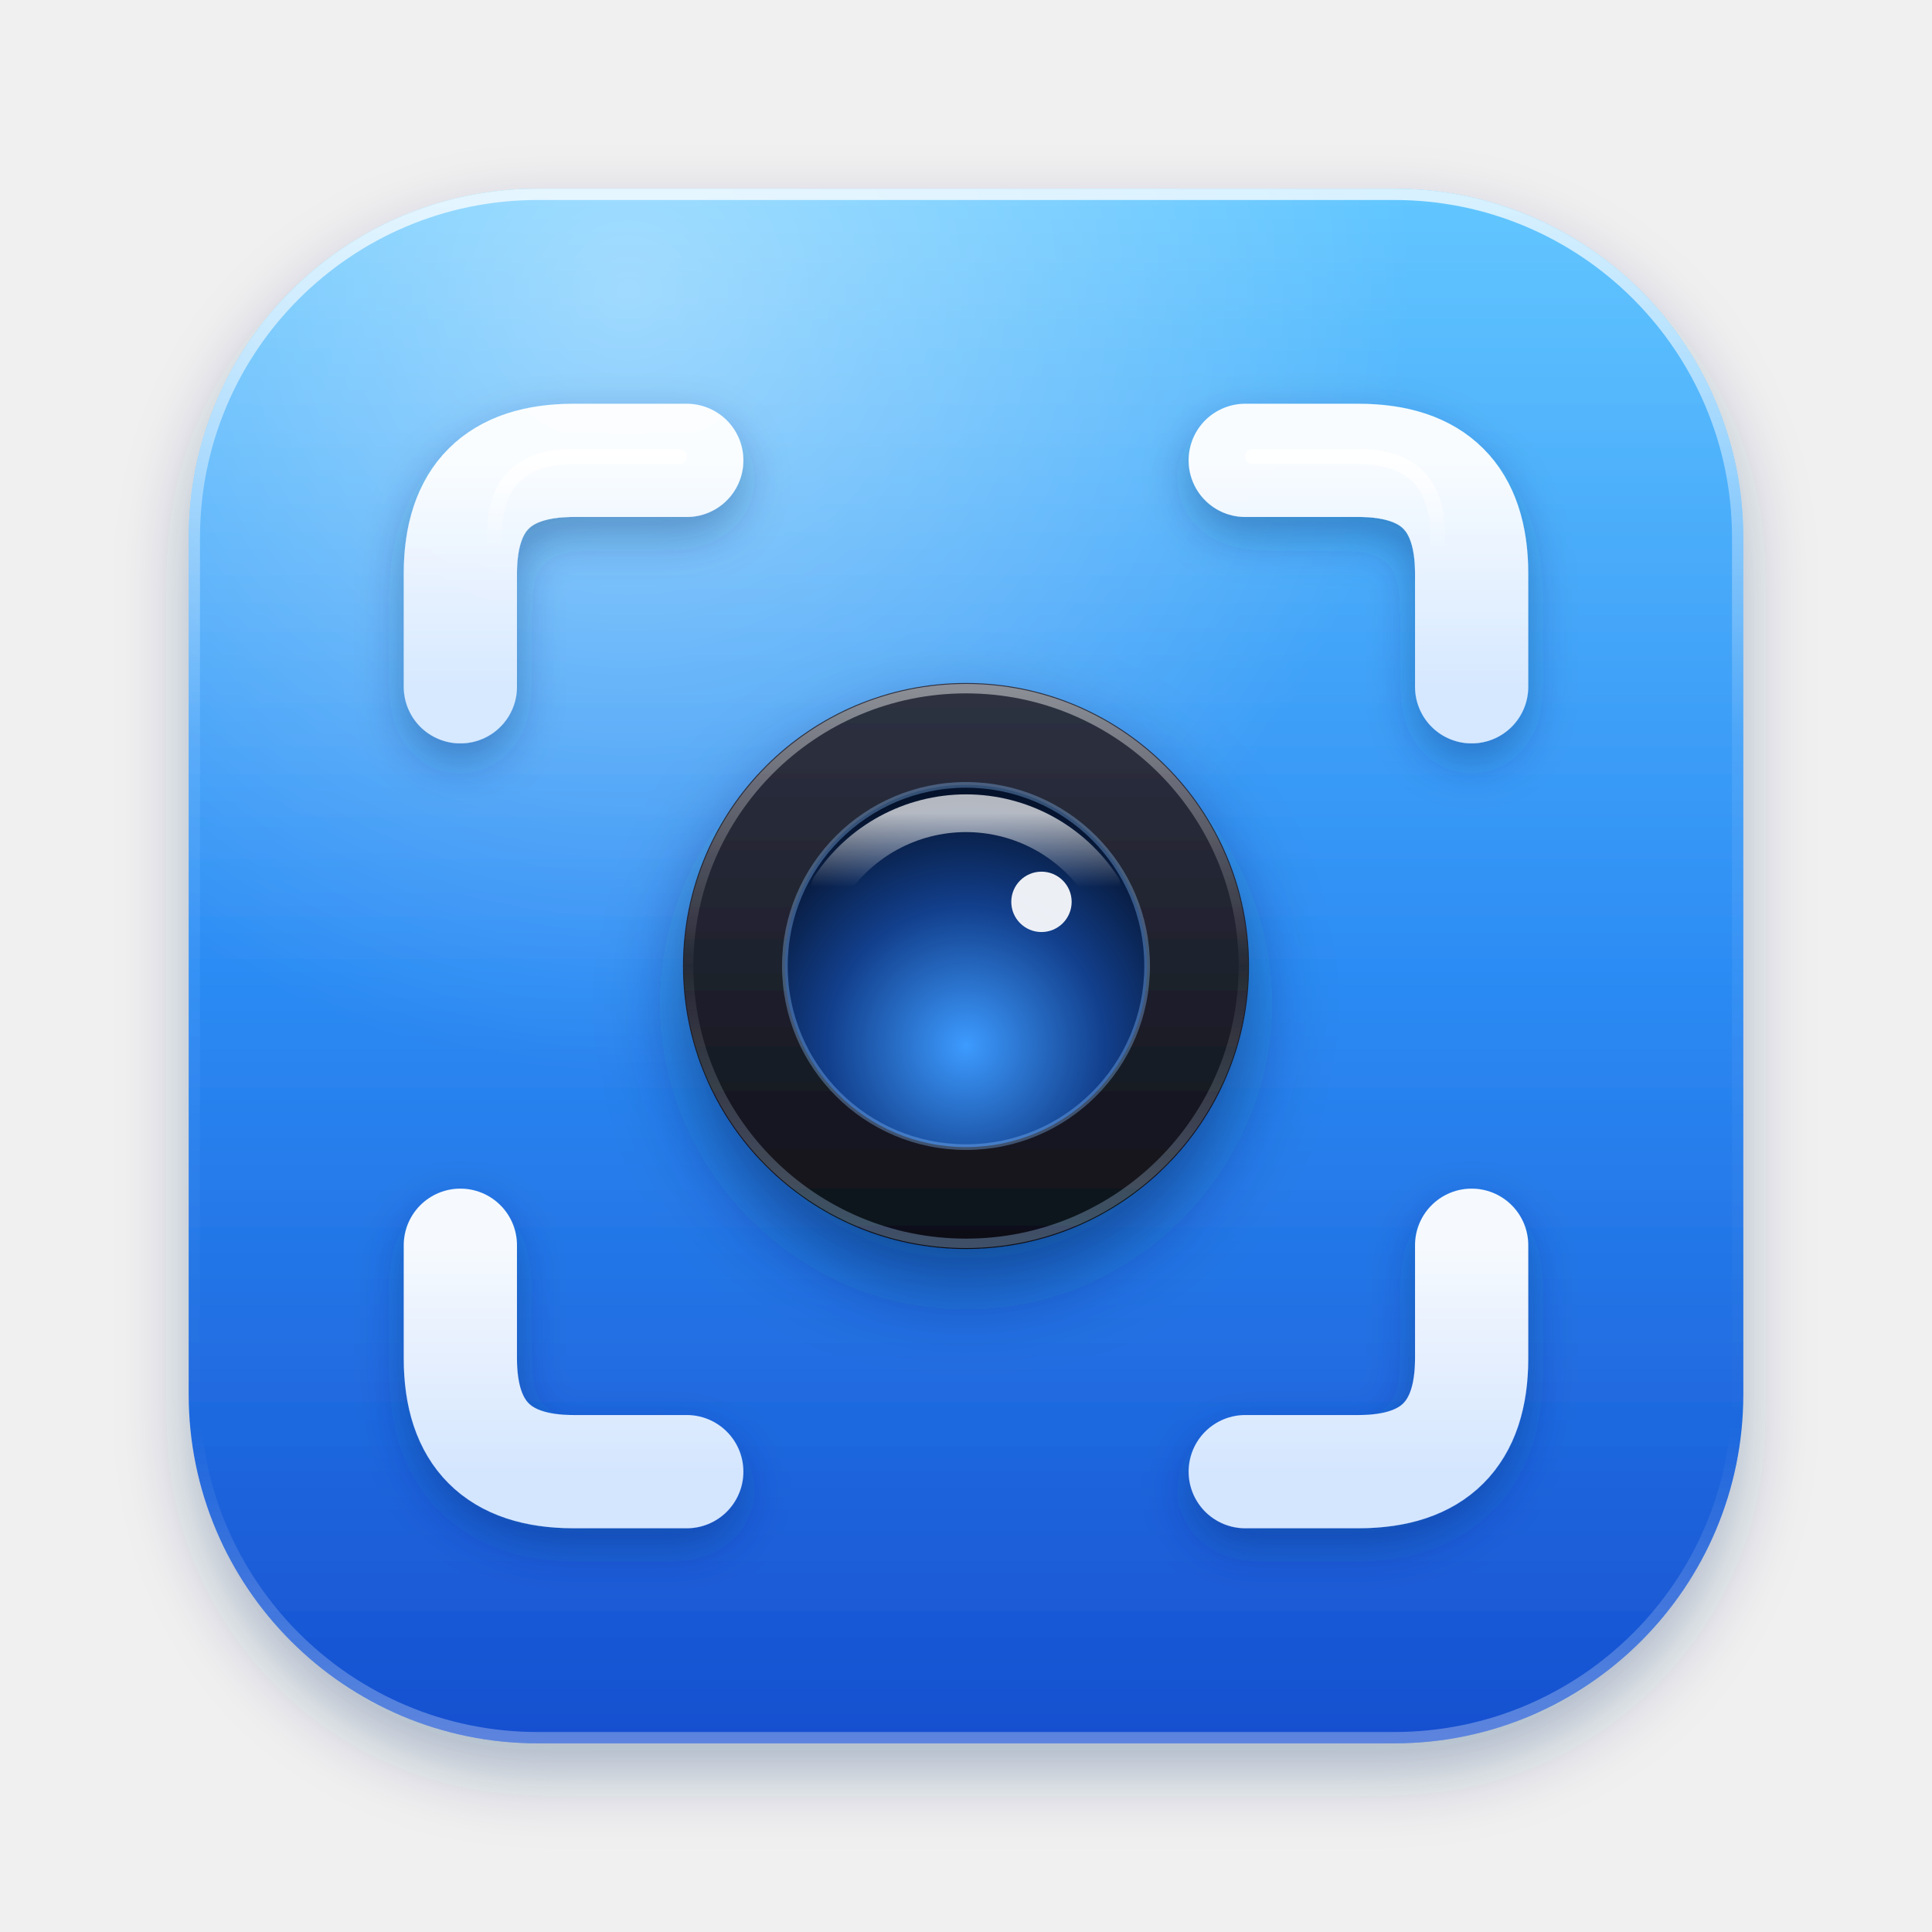
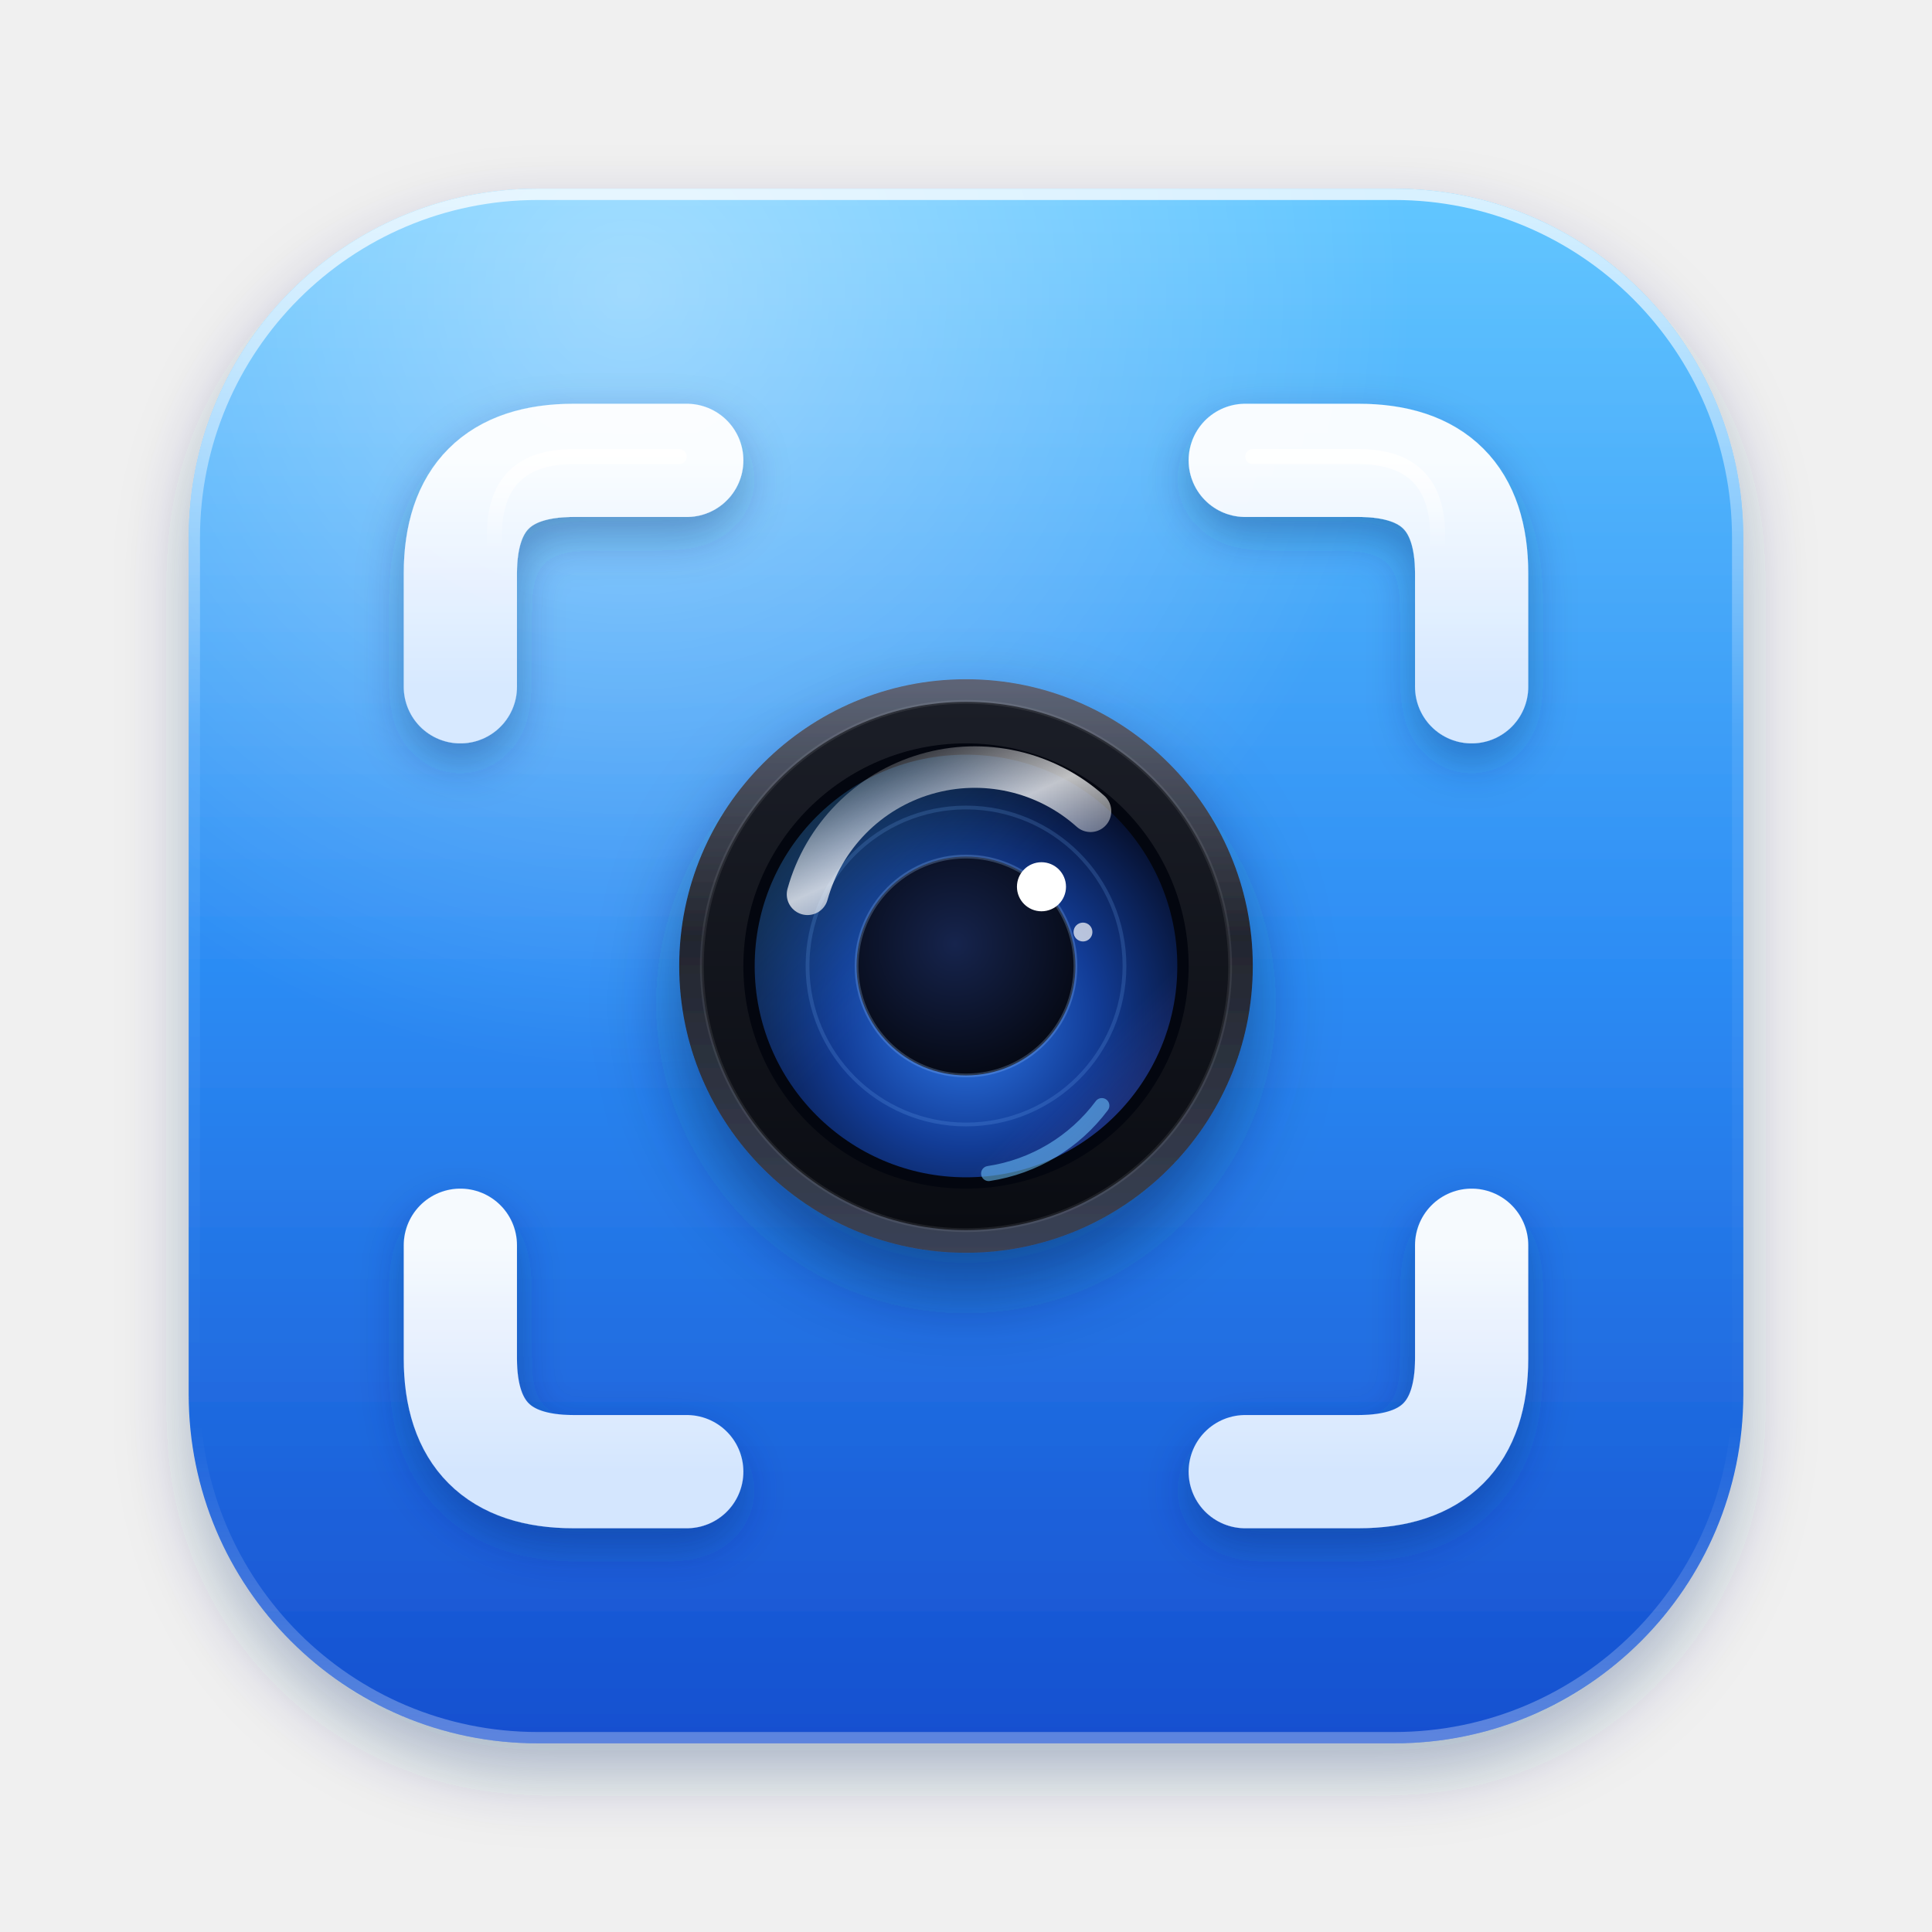
<svg xmlns="http://www.w3.org/2000/svg" viewBox="0 0 1024 1024">
  <defs>
    <linearGradient id="tile" x1="0" y1="0" x2="0" y2="1">
      <stop offset="0" stop-color="#62C6FF" />
      <stop offset=".5" stop-color="#2C8CF4" />
      <stop offset="1" stop-color="#1650D0" />
    </linearGradient>
    <radialGradient id="glow" cx=".28" cy=".06" r=".85">
      <stop offset="0" stop-color="#FFFFFF" stop-opacity=".42" />
      <stop offset=".6" stop-color="#FFFFFF" stop-opacity="0" />
    </radialGradient>
    <linearGradient id="rim" x1="0" y1="0" x2="0" y2="1">
      <stop offset="0" stop-color="#FFFFFF" stop-opacity=".75" />
      <stop offset=".35" stop-color="#FFFFFF" stop-opacity=".08" />
      <stop offset=".8" stop-color="#FFFFFF" stop-opacity="0" />
      <stop offset="1" stop-color="#FFFFFF" stop-opacity=".3" />
    </linearGradient>
    <linearGradient id="frost" x1="0" y1="0" x2="0" y2="1">
      <stop offset="0" stop-color="#FFFFFF" />
      <stop offset="1" stop-color="#DCEBFF" />
    </linearGradient>
    <linearGradient id="frostEdge" x1="0" y1="0" x2="0" y2="1">
      <stop offset="0" stop-color="#FFFFFF" stop-opacity="1" />
      <stop offset=".5" stop-color="#FFFFFF" stop-opacity="0" />
    </linearGradient>
    <linearGradient id="barrel" x1="0" y1="0" x2="0" y2="1">
      <stop offset="0" stop-color="#2E3242" />
      <stop offset="1" stop-color="#0E1018" />
    </linearGradient>
    <linearGradient id="barrelRim" x1="0" y1="0" x2="0" y2="1">
      <stop offset="0" stop-color="#FFFFFF" stop-opacity=".45" />
      <stop offset=".5" stop-color="#FFFFFF" stop-opacity=".04" />
      <stop offset="1" stop-color="#9CCBFF" stop-opacity=".35" />
    </linearGradient>
    <radialGradient id="glass" cx=".5" cy=".72" r=".7">
      <stop offset="0" stop-color="#3D9BFF" />
      <stop offset=".55" stop-color="#123F8C" />
      <stop offset="1" stop-color="#05122B" />
    </radialGradient>
    <linearGradient id="spec" x1="0" y1="0" x2="0" y2="1">
      <stop offset="0" stop-color="#FFFFFF" stop-opacity=".7" />
      <stop offset="1" stop-color="#FFFFFF" stop-opacity="0" />
    </linearGradient>
    <filter id="tileShadow" x="-20%" y="-20%" width="140%" height="150%">
      <feDropShadow dx="0" dy="16" stdDeviation="18" flood-color="#0D2E66" flood-opacity=".3" />
    </filter>
    <filter id="lift" x="-30%" y="-30%" width="160%" height="170%">
      <feDropShadow dx="0" dy="10" stdDeviation="12" flood-color="#0D2A66" flood-opacity=".35" />
    </filter>
    <filter id="lensLift" x="-40%" y="-40%" width="180%" height="190%">
      <feDropShadow dx="0" dy="20" stdDeviation="20" flood-color="#06204D" flood-opacity=".5" />
    </filter>
+     <linearGradient id="lRim" x1="0" y1="0" x2="0" y2="1">
+       <stop offset="0" stop-color="#5E6577" />
+       <stop offset=".45" stop-color="#23262F" />
+       <stop offset="1" stop-color="#3A4256" />
+     </linearGradient>
+     <linearGradient id="lBarrel" x1="0" y1="0" x2="0" y2="1">
+       <stop offset="0" stop-color="#1B1E27" />
+       <stop offset="1" stop-color="#0A0C12" />
+     </linearGradient>
+     <radialGradient id="lGlass" cx=".5" cy=".62" r=".62">
+       <stop offset="0" stop-color="#2F7CF0" />
+       <stop offset=".5" stop-color="#123C96" />
+       <stop offset="1" stop-color="#050C24" />
+     </radialGradient>
+     <linearGradient id="lCoat" x1="0" y1="0" x2="1" y2="1">
+       <stop offset="0" stop-color="#58E0FF" stop-opacity=".22" />
+       <stop offset=".45" stop-color="#58E0FF" stop-opacity="0" />
+       <stop offset=".75" stop-color="#8A6CFF" stop-opacity="0" />
+       <stop offset="1" stop-color="#8A6CFF" stop-opacity=".28" />
+     </linearGradient>
+     <radialGradient id="lCore" cx=".45" cy=".4" r=".7">
+       <stop offset="0" stop-color="#16244D" />
+       <stop offset="1" stop-color="#03050C" />
+     </radialGradient>
+     <linearGradient id="lSpec" x1="0" y1="0" x2="1" y2="1">
+       <stop offset="0" stop-color="#FFFFFF" stop-opacity="0" />
+       <stop offset=".5" stop-color="#FFFFFF" stop-opacity=".75" />
+       <stop offset="1" stop-color="#FFFFFF" stop-opacity=".1" />
+     </linearGradient>
  </defs>
  <rect x="100" y="100" width="824" height="824" rx="185" fill="url(#tile)" filter="url(#tileShadow)" />
  <rect x="100" y="100" width="824" height="824" rx="185" fill="url(#glow)" />
  <rect x="103" y="103" width="818" height="818" rx="182" fill="none" stroke="url(#rim)" stroke-width="6" />
  <g fill="none" stroke-linecap="round" stroke-linejoin="round">
    <g stroke="url(#frost)" stroke-width="60" filter="url(#lift)" opacity=".96">
      <path d="M244 364v-60q0-60 60-60h60" />
      <path d="M660 244h60q60 0 60 60v60" />
      <path d="M780 660v60q0 60-60 60h-60" />
      <path d="M364 780h-60q-60 0-60-60v-60" />
    </g>
    <g stroke="url(#frostEdge)" stroke-width="8" transform="translate(0 -20)" opacity=".9">
      <path d="M262 360v-56q0-42 42-42h56" />
      <path d="M664 262h56q42 0 42 42v56" />
    </g>
  </g>
  <g filter="url(#lensLift)">
-     <circle cx="512" cy="512" r="150" fill="url(#barrel)" />
+     <circle cx="512" cy="512" r="152" fill="url(#lRim)" />
  </g>
-   <circle cx="512" cy="512" r="147" fill="none" stroke="url(#barrelRim)" stroke-width="5" />
-   <circle cx="512" cy="512" r="96" fill="url(#glass)" />
-   <circle cx="512" cy="512" r="96" fill="none" stroke="#8CC4FF" stroke-opacity=".35" stroke-width="3" />
-   <path d="M440 470a86 86 0 0 1 144 0" fill="none" stroke="url(#spec)" stroke-width="20" stroke-linecap="round" />
-   <circle cx="552" cy="478" r="16" fill="#FFFFFF" fill-opacity=".92" />
+   <circle cx="512" cy="512" r="140" fill="url(#lBarrel)" />
+   <circle cx="512" cy="512" r="140" fill="none" stroke="#FFFFFF" stroke-opacity=".08" stroke-width="2" />
+   <circle cx="512" cy="512" r="118" fill="#03060F" />
+   <circle cx="512" cy="512" r="112" fill="url(#lGlass)" />
+   <circle cx="512" cy="512" r="112" fill="url(#lCoat)" />
+   <circle cx="512" cy="512" r="84" fill="none" stroke="#7FB8FF" stroke-opacity=".18" stroke-width="2" />
+   <circle cx="512" cy="512" r="58" fill="url(#lCore)" />
+   <circle cx="512" cy="512" r="58" fill="none" stroke="#9CC8FF" stroke-opacity=".25" stroke-width="2" />
+   <path d="M428 474a92 92 0 0 1 150-44" fill="none" stroke="url(#lSpec)" stroke-width="22" stroke-linecap="round" />
+   <path d="M584 586a92 92 0 0 1-60 36" fill="none" stroke="#6FC6FF" stroke-opacity=".55" stroke-width="8" stroke-linecap="round" />
+   <circle cx="552" cy="470" r="13" fill="#FFFFFF" />
+   <circle cx="574" cy="494" r="5" fill="#FFFFFF" fill-opacity=".7" />
</svg>
